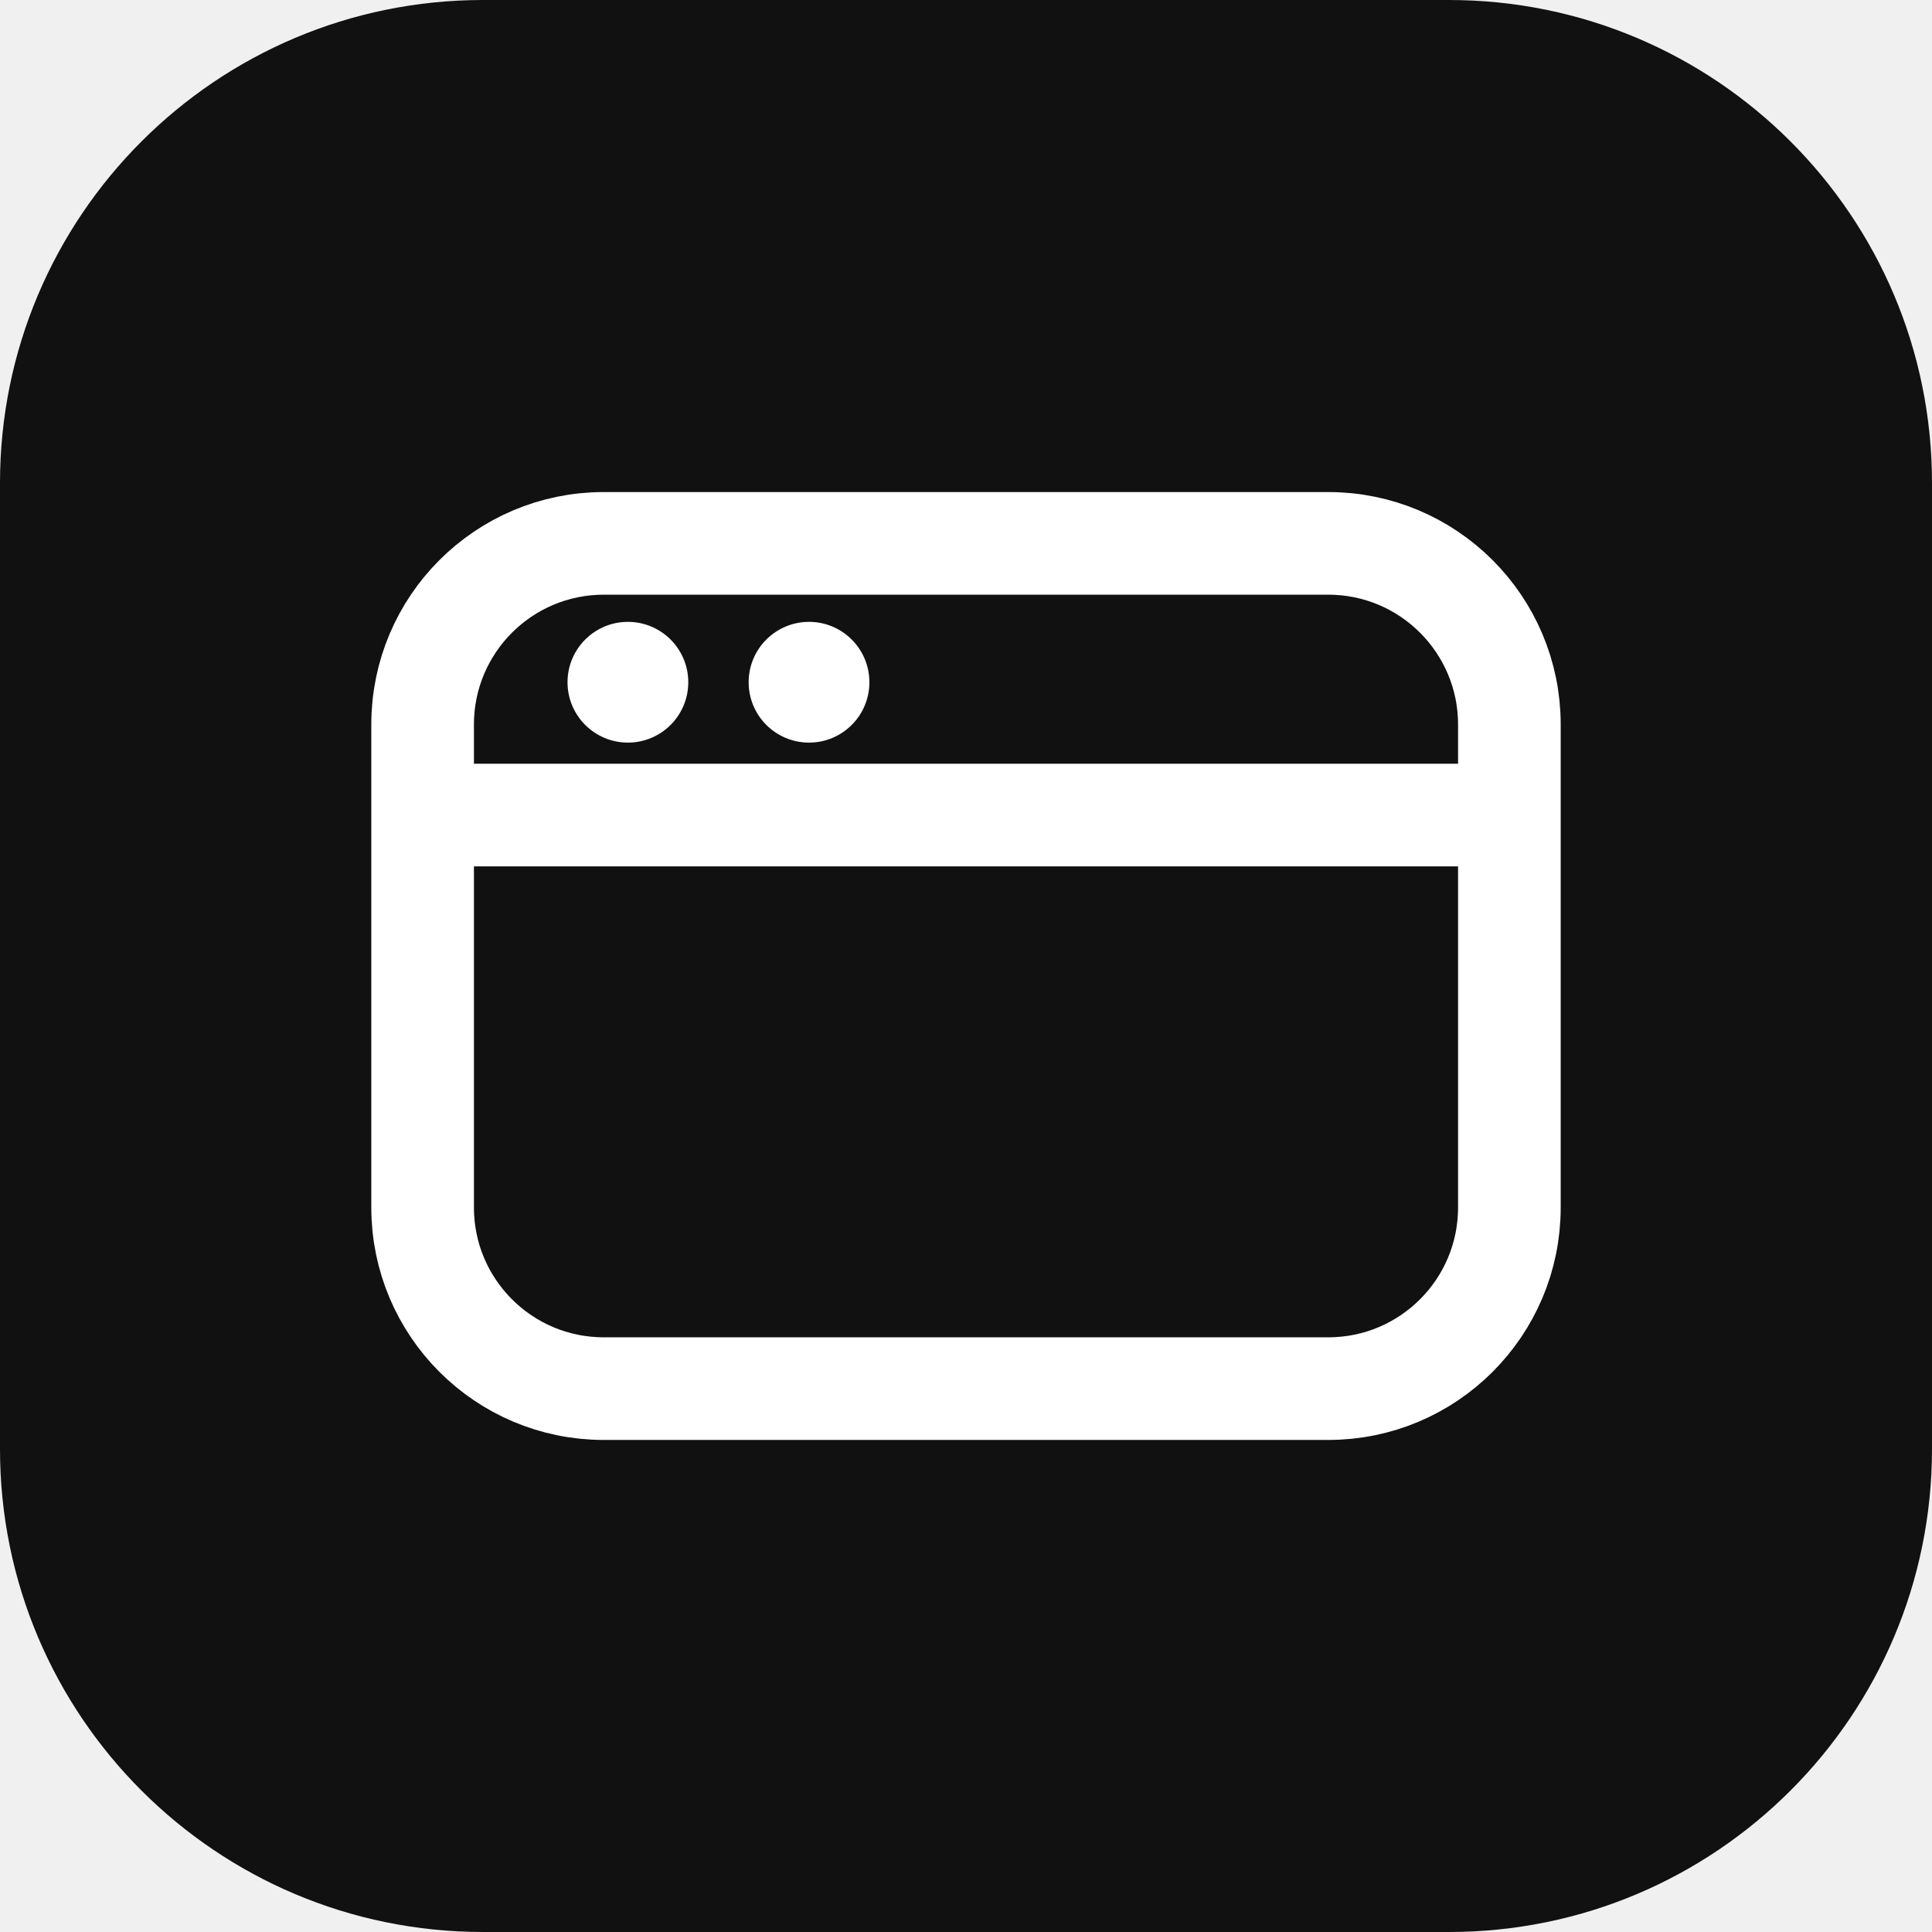
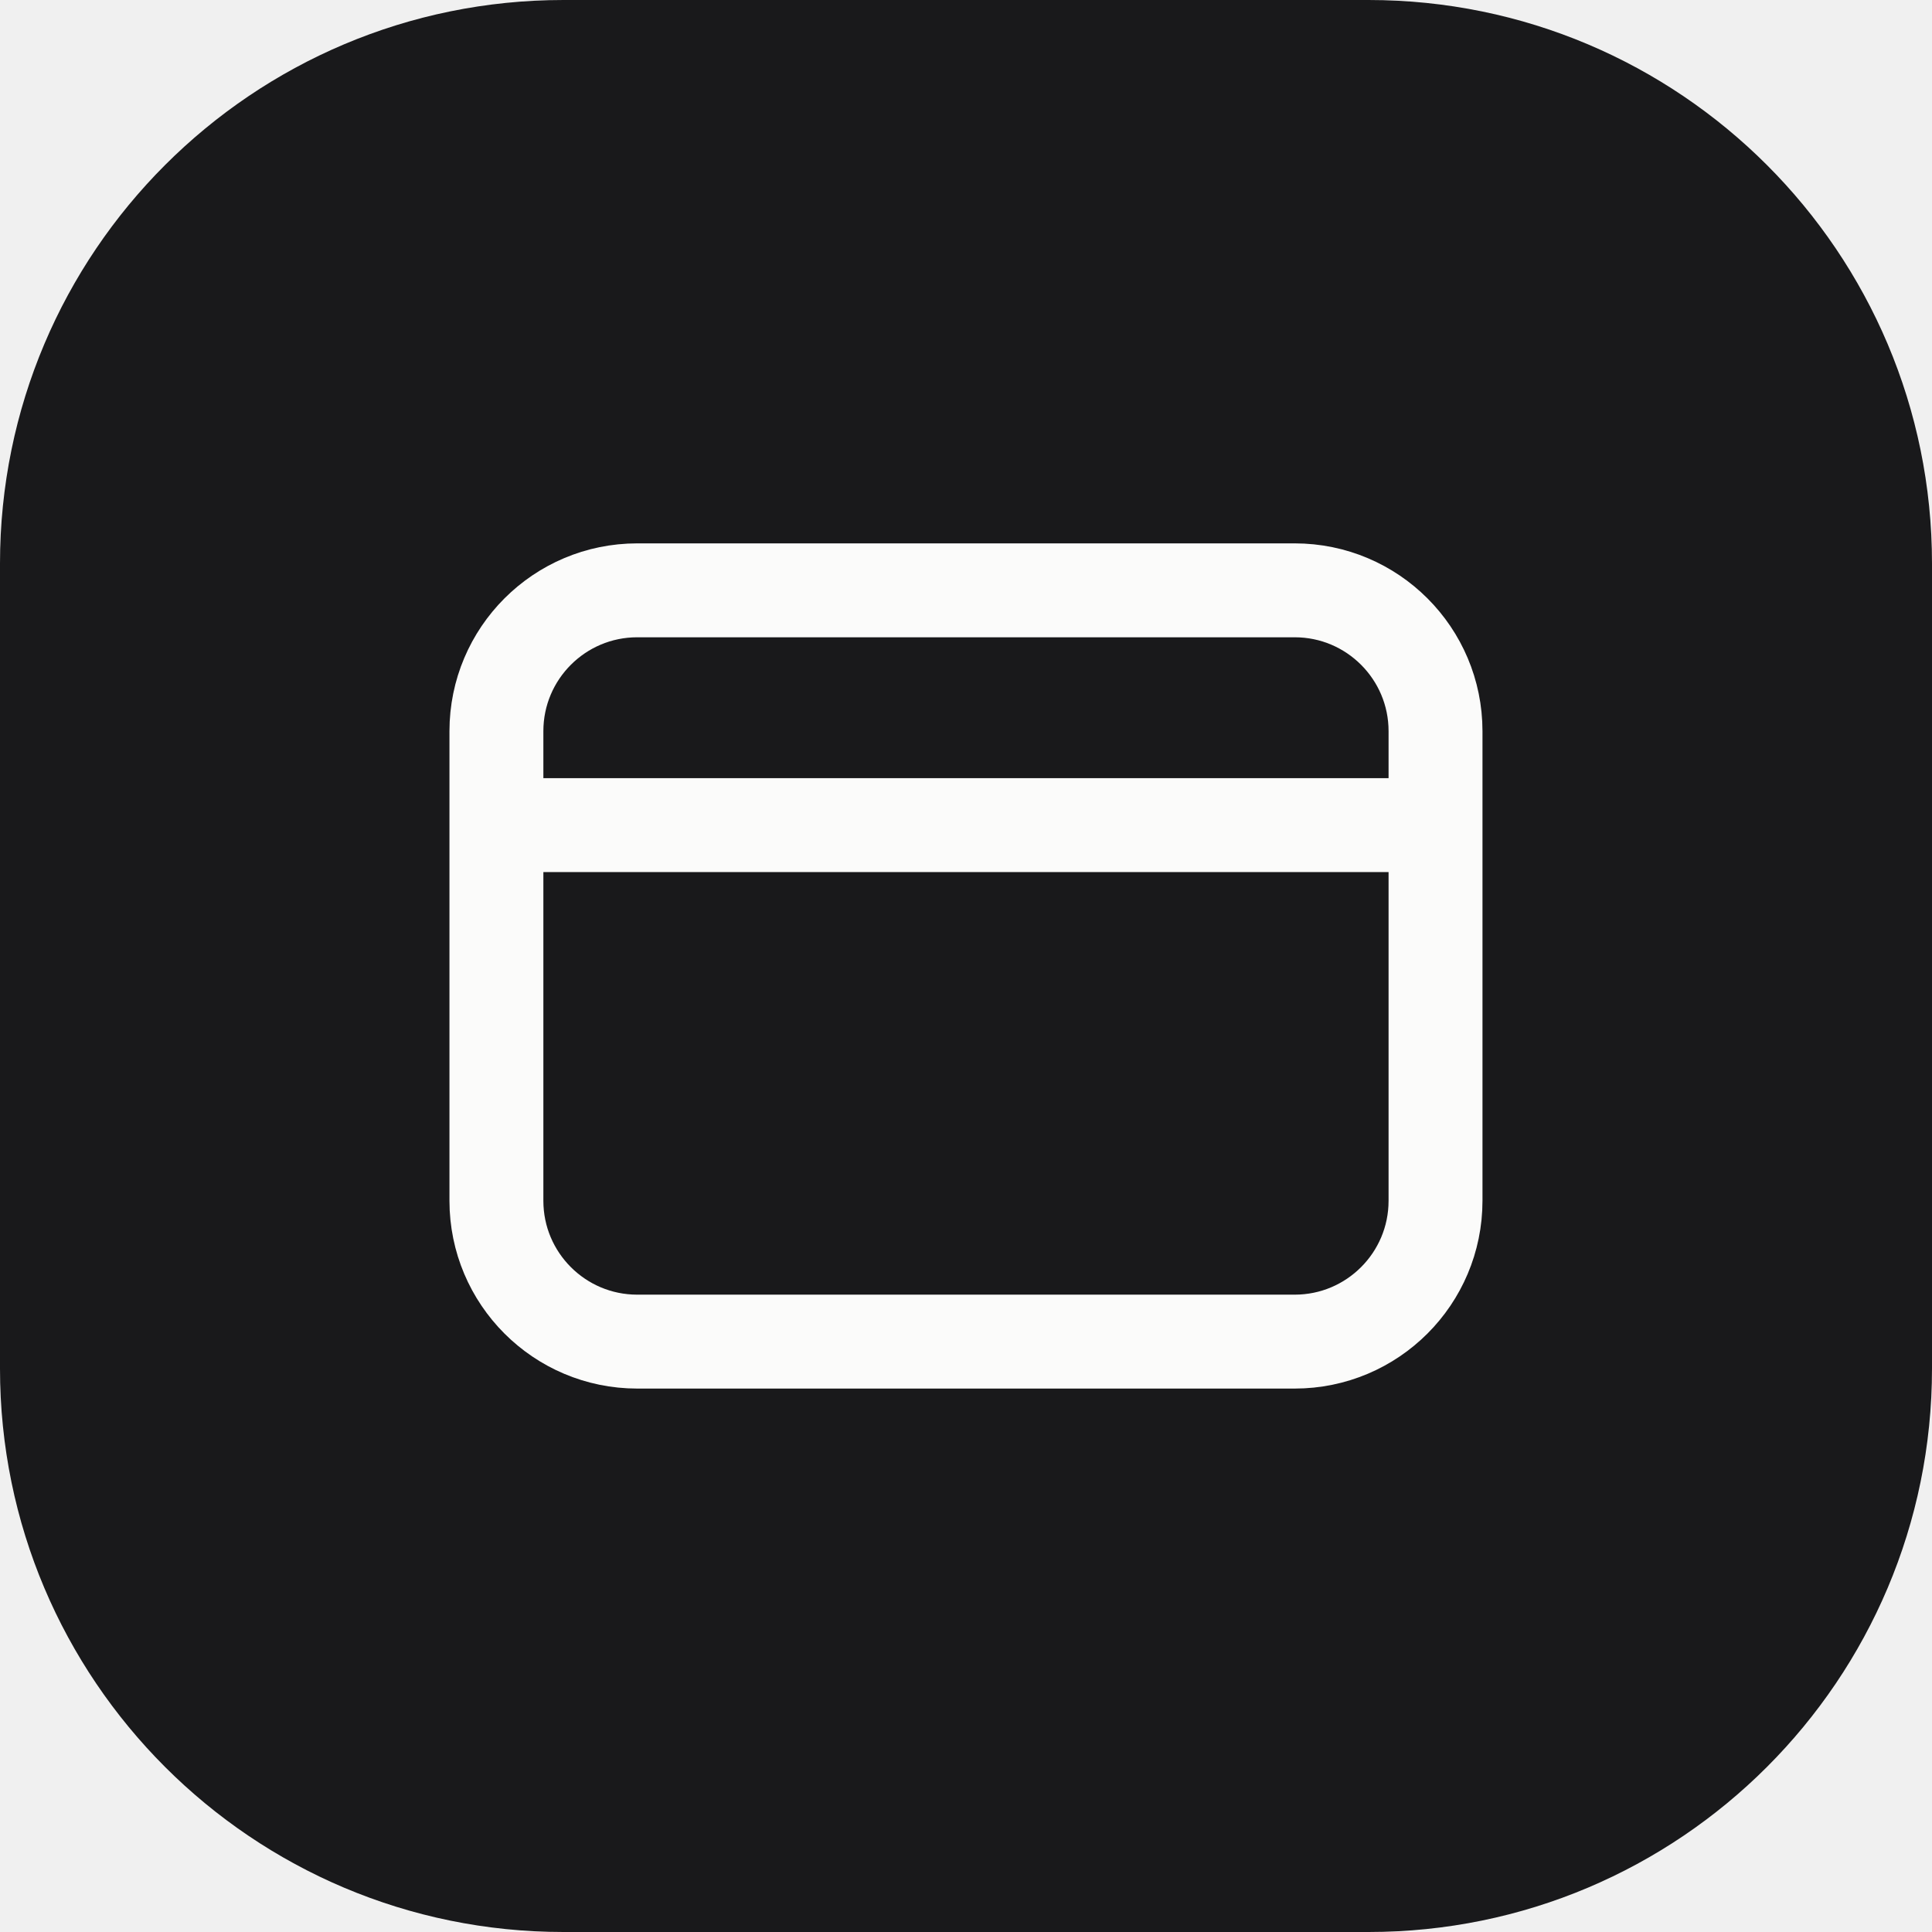
- <svg xmlns="http://www.w3.org/2000/svg" viewBox="0 0 32 32" fill="none">
-   <rect x="0" y="0" width="32" height="32" rx="8" fill="#111111" />
-   <rect x="7" y="9" width="18" height="14" rx="3" stroke="#FFFFFF" stroke-width="1.7" />
-   <path d="M7 13.5h18" stroke="#FFFFFF" stroke-width="1.7" />
-   <circle cx="10.4" cy="11.3" r="1" fill="#FFFFFF" />
-   <circle cx="13.4" cy="11.3" r="1" fill="#FFFFFF" />
+ <svg xmlns="http://www.w3.org/2000/svg" viewBox="0 0 24 24" fill="none">
+   <rect width="24" height="24" rx="7" fill="#19191B" />
+   <g transform="translate(5 5) scale(0.5833)" stroke="#FBFBFA" stroke-width="2" stroke-linecap="round" stroke-linejoin="round">
+     <path d="M5 4h14a3 3 0 0 1 3 3v10a3 3 0 0 1-3 3H5a3 3 0 0 1-3-3V7a3 3 0 0 1 3-3zM2 9h20" />
+   </g>
</svg>
